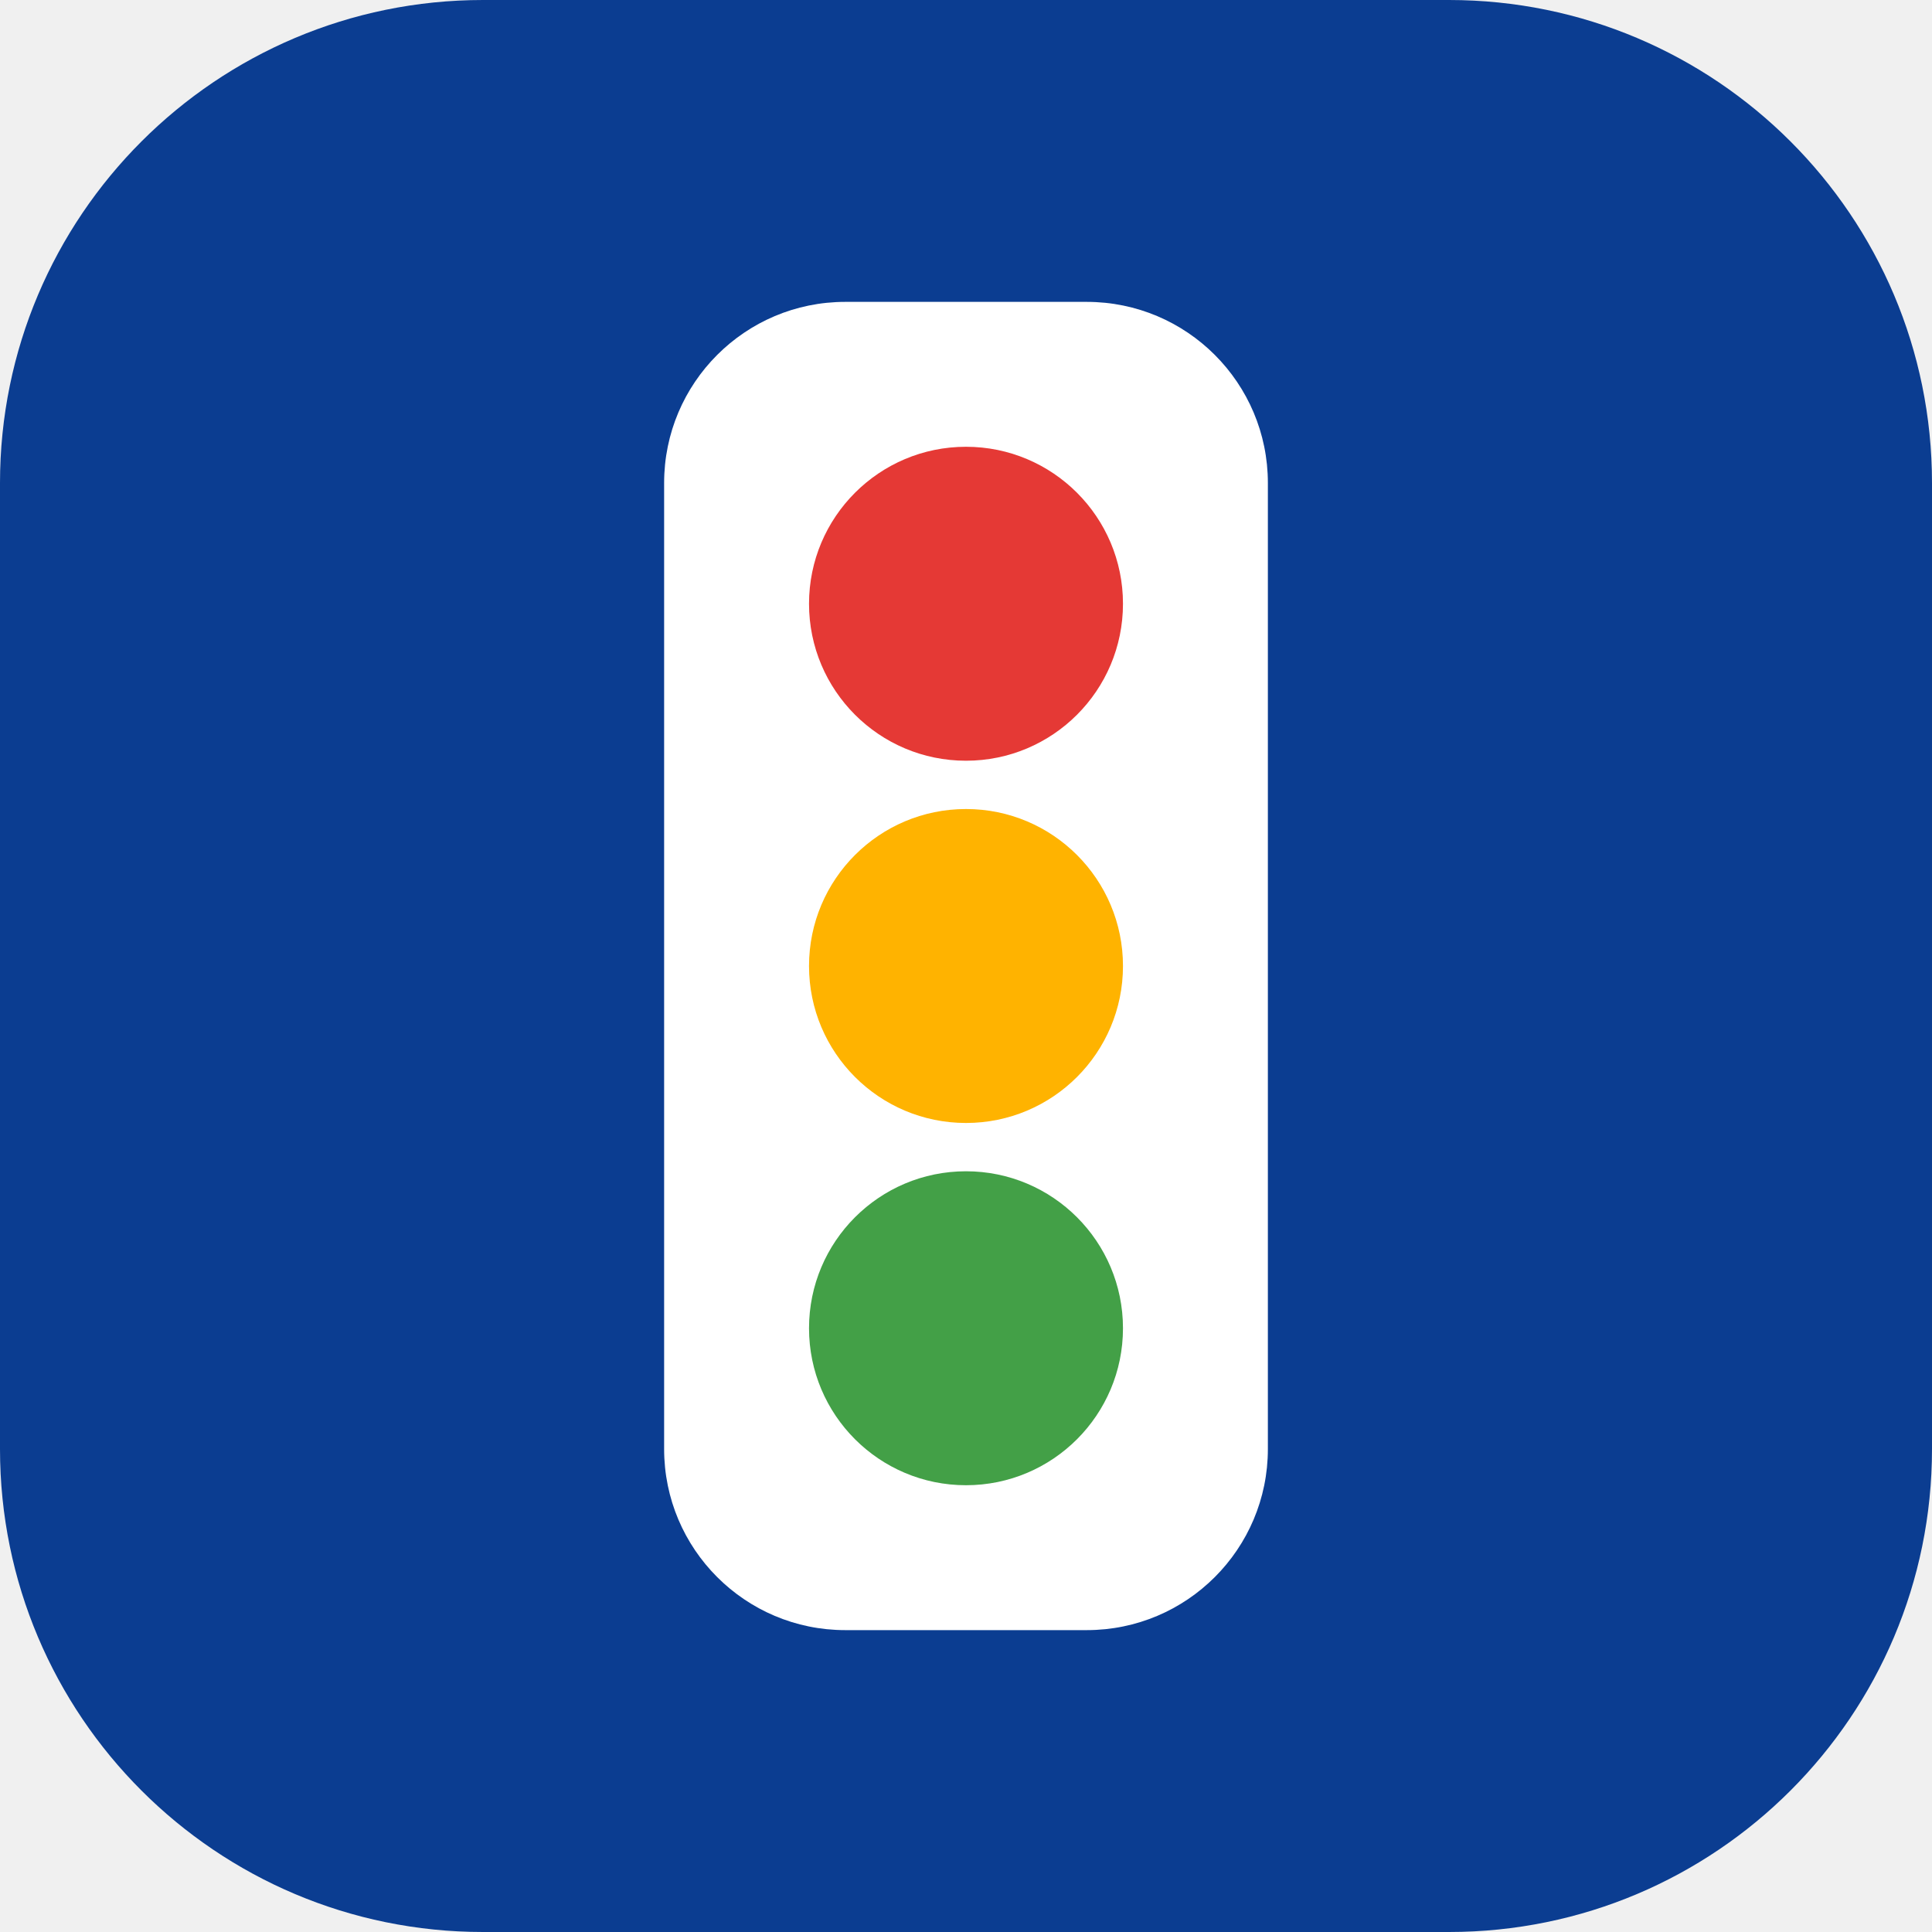
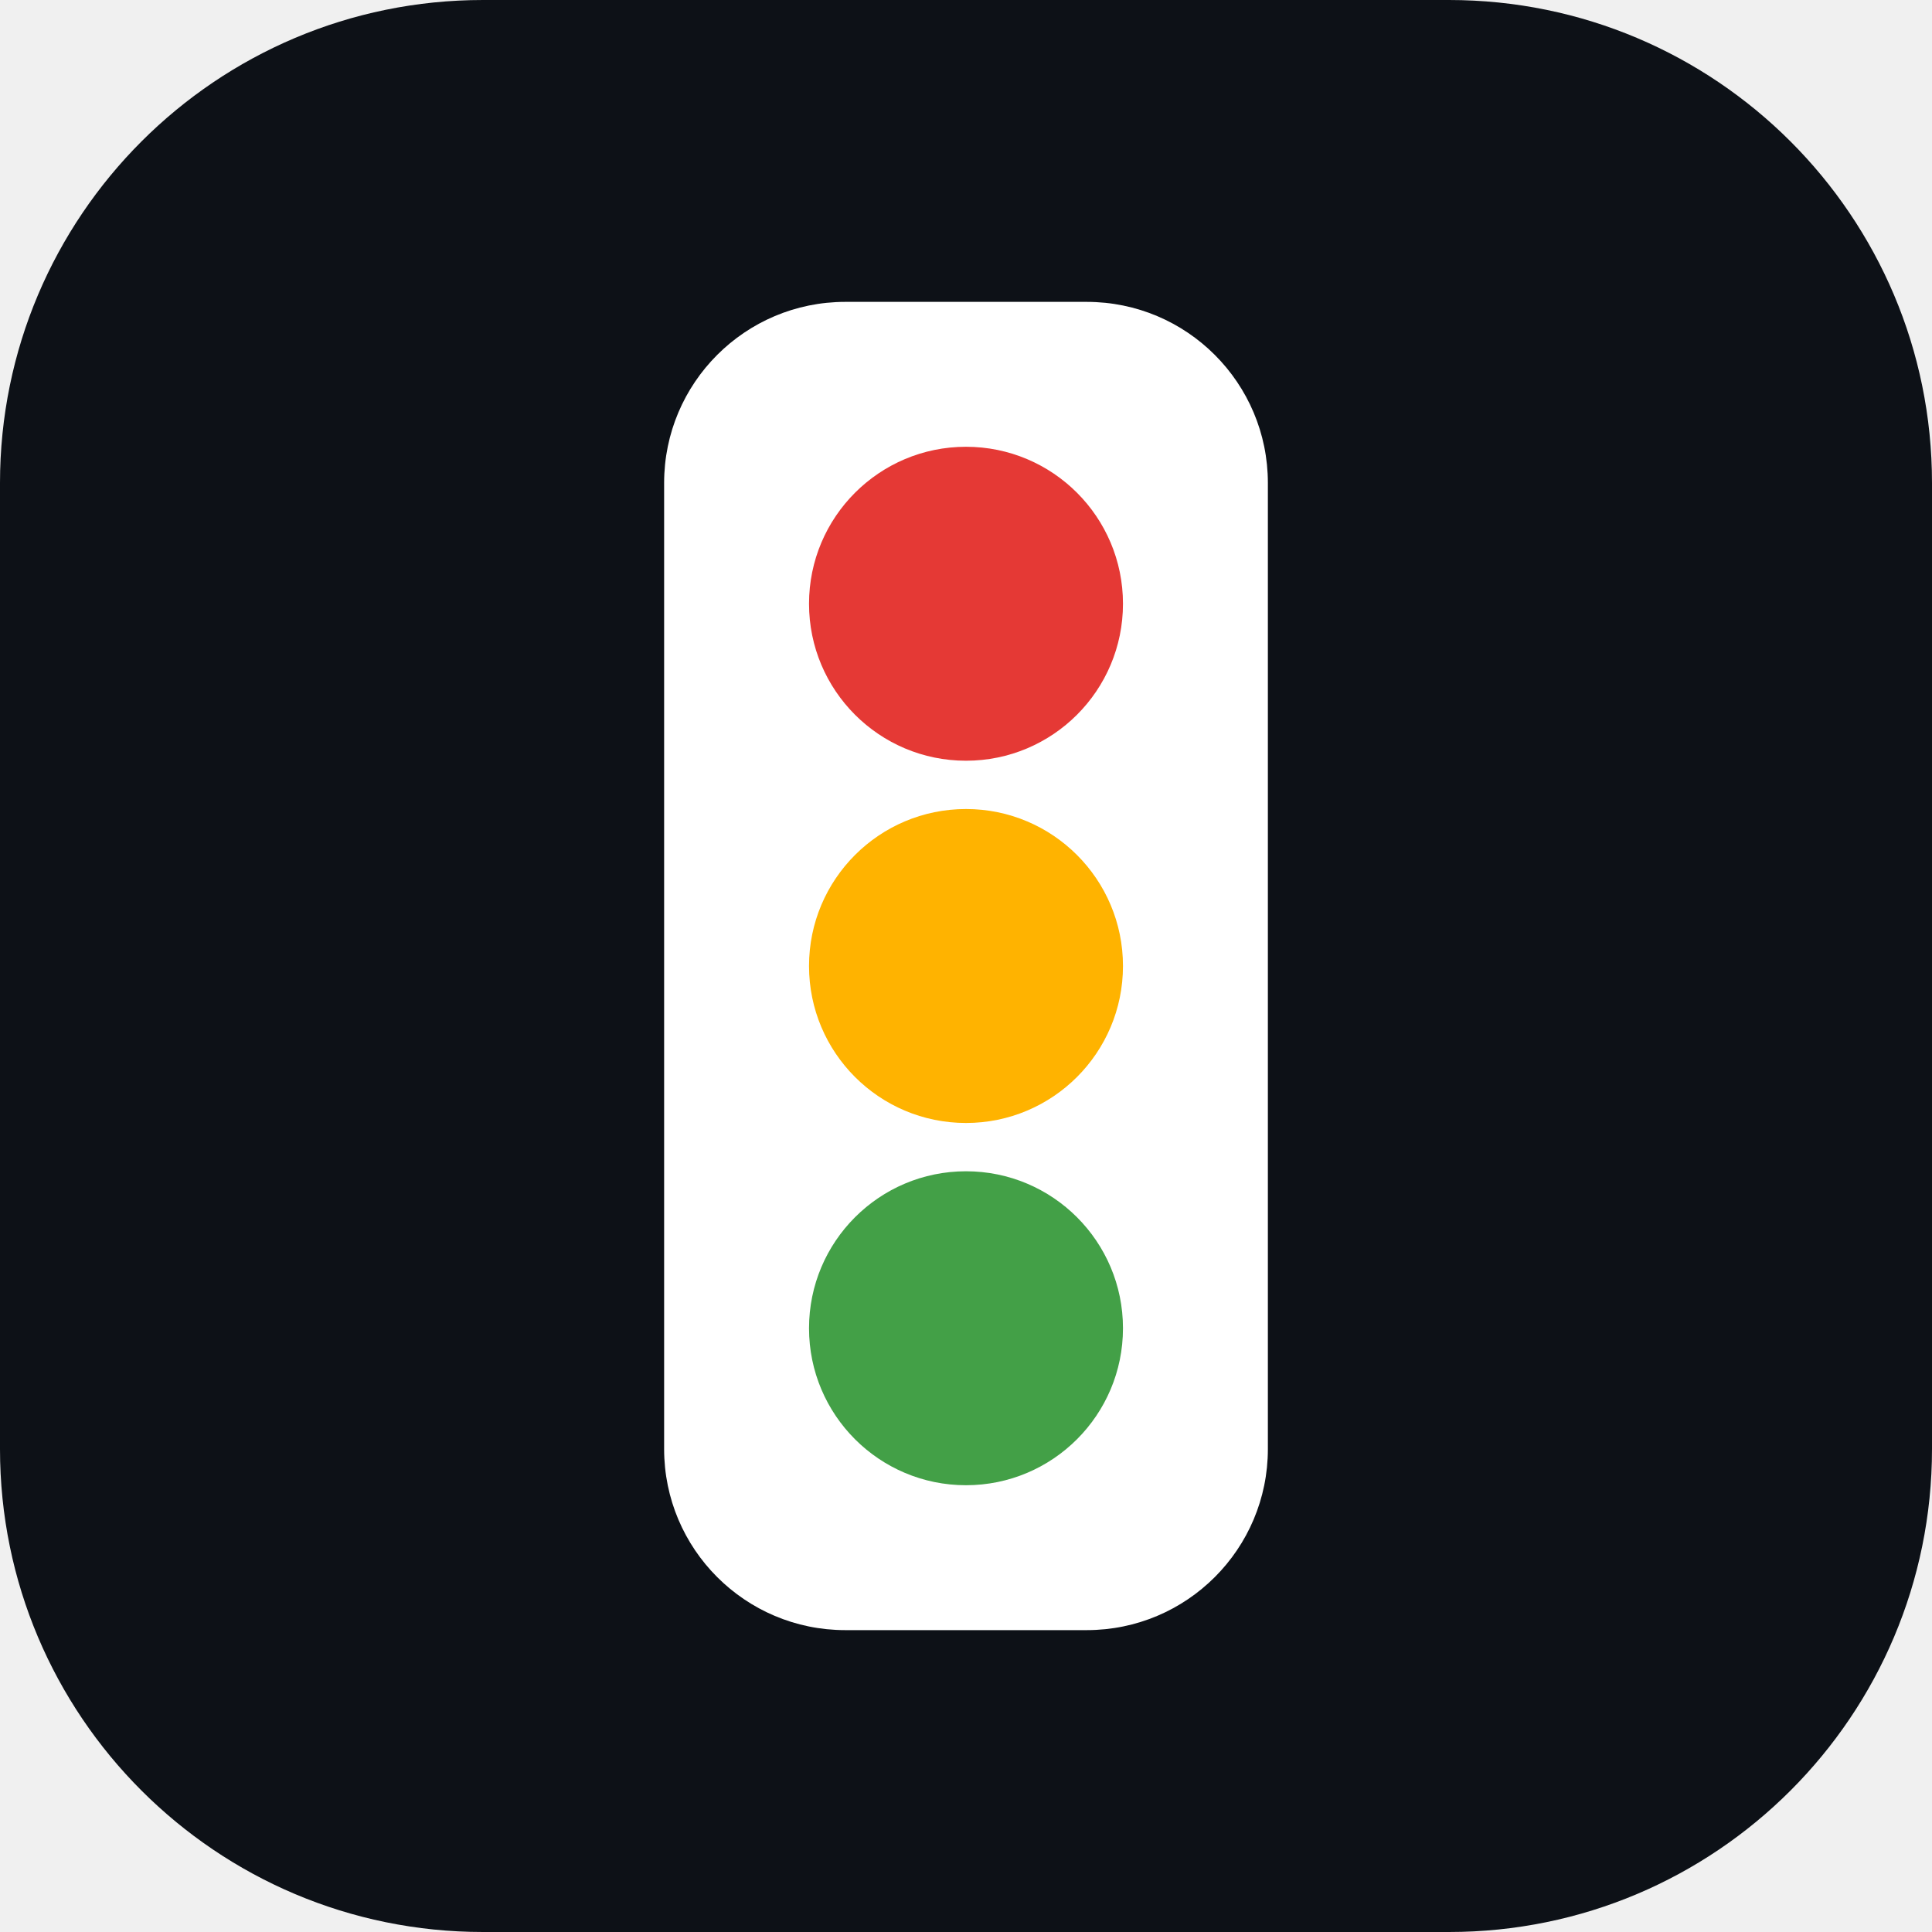
<svg xmlns="http://www.w3.org/2000/svg" viewBox="0 0 32 32">
-   <rect width="32" height="32" rx="8" fill="#0b3d91" />
+   <rect width="32" height="32" rx="8" fill="#0d1117" />
  <rect x="11" y="5" width="10" height="22" rx="3" fill="#fff" />
  <circle cx="16" cy="10" r="2.6" fill="#e53935" />
  <circle cx="16" cy="16" r="2.6" fill="#ffb300" />
  <circle cx="16" cy="22" r="2.6" fill="#43a047" />
</svg>
